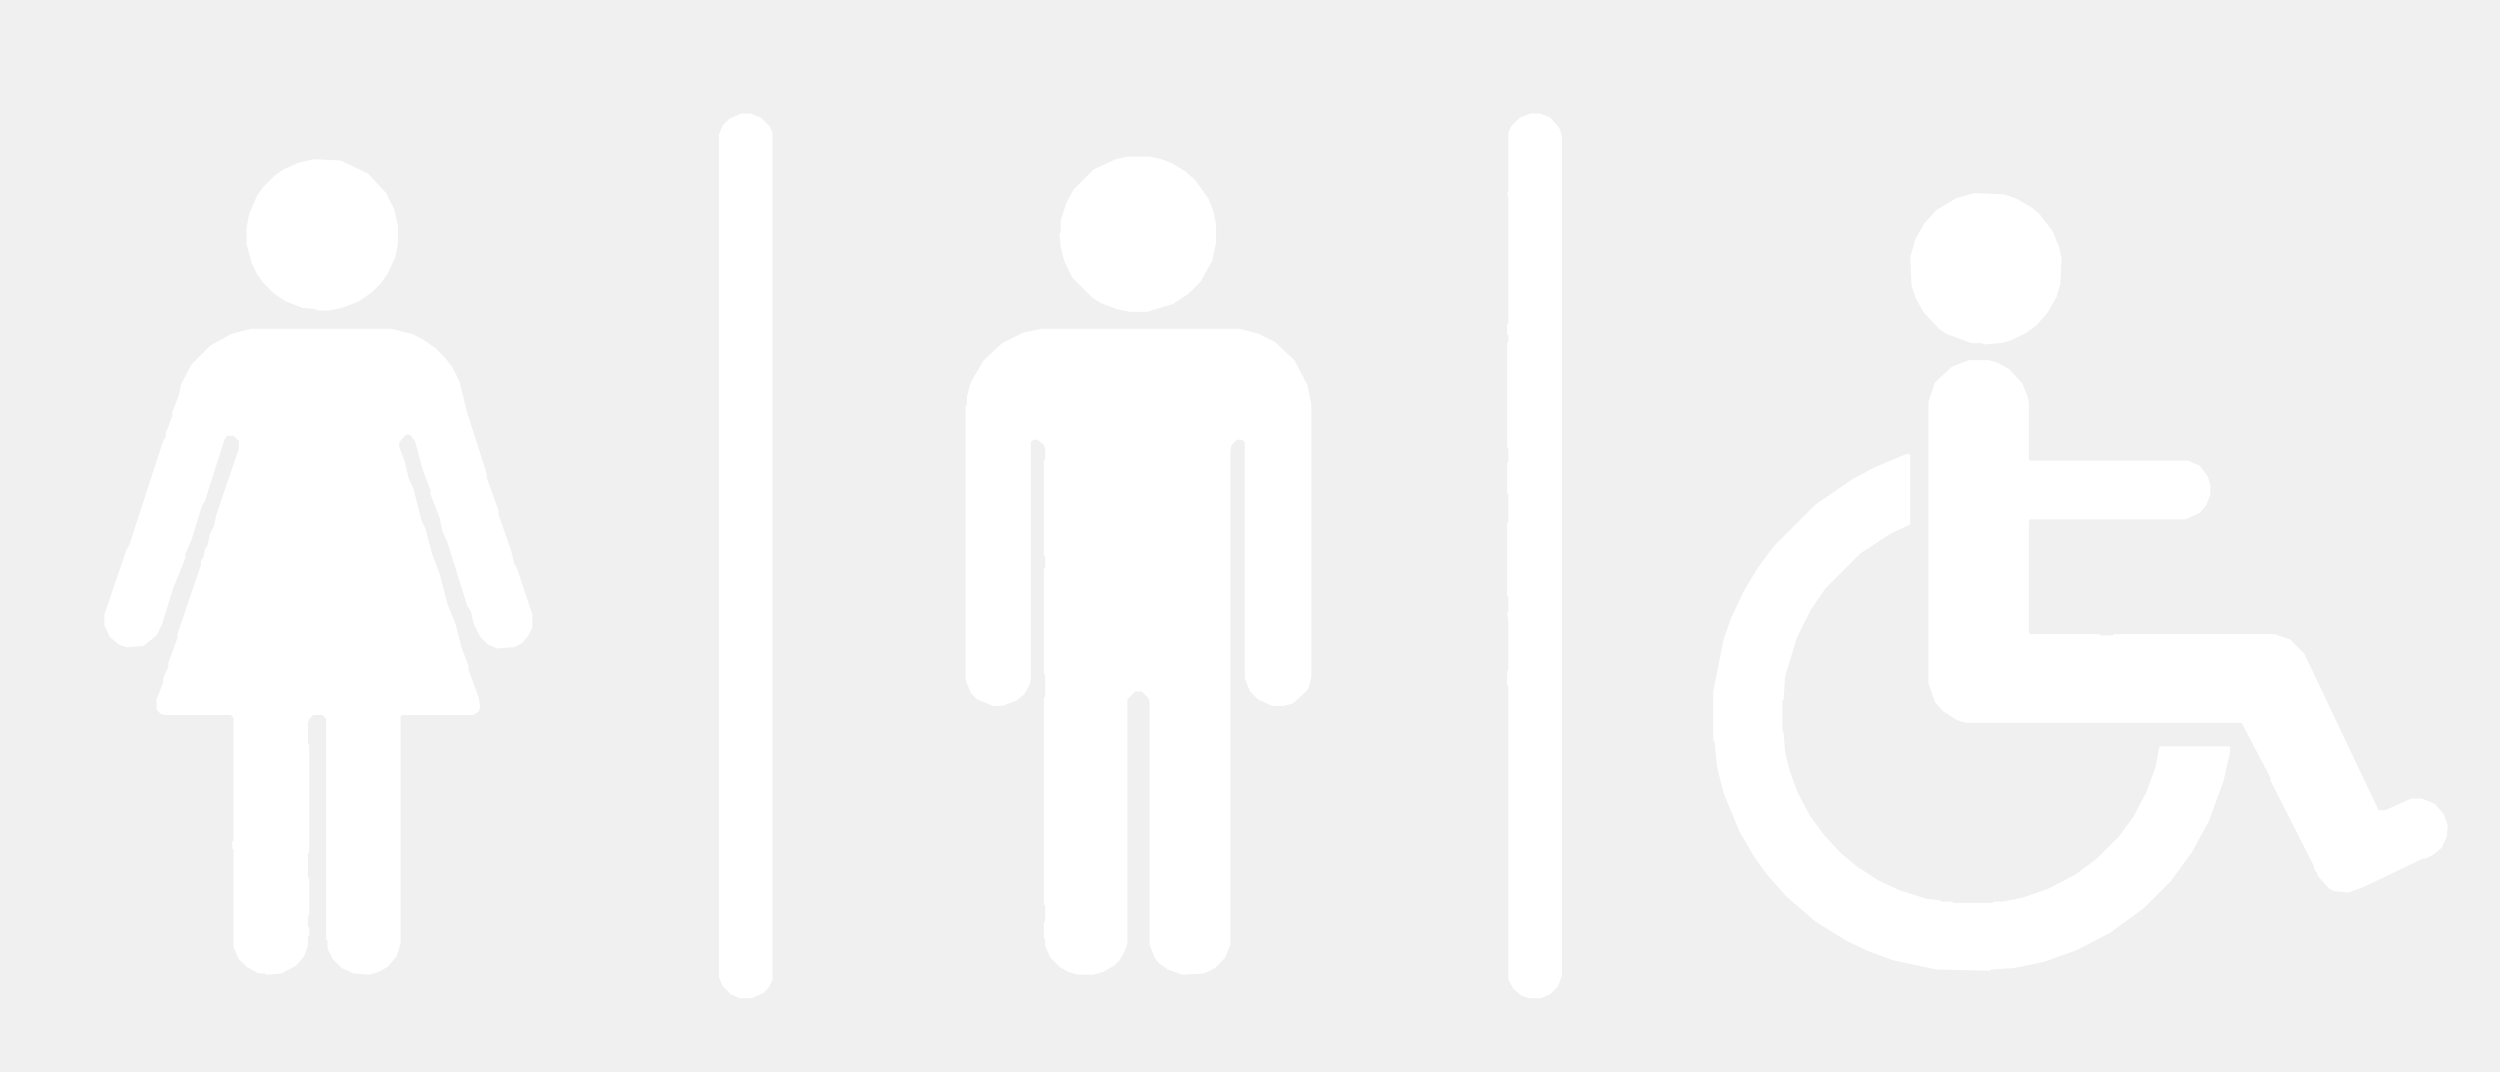
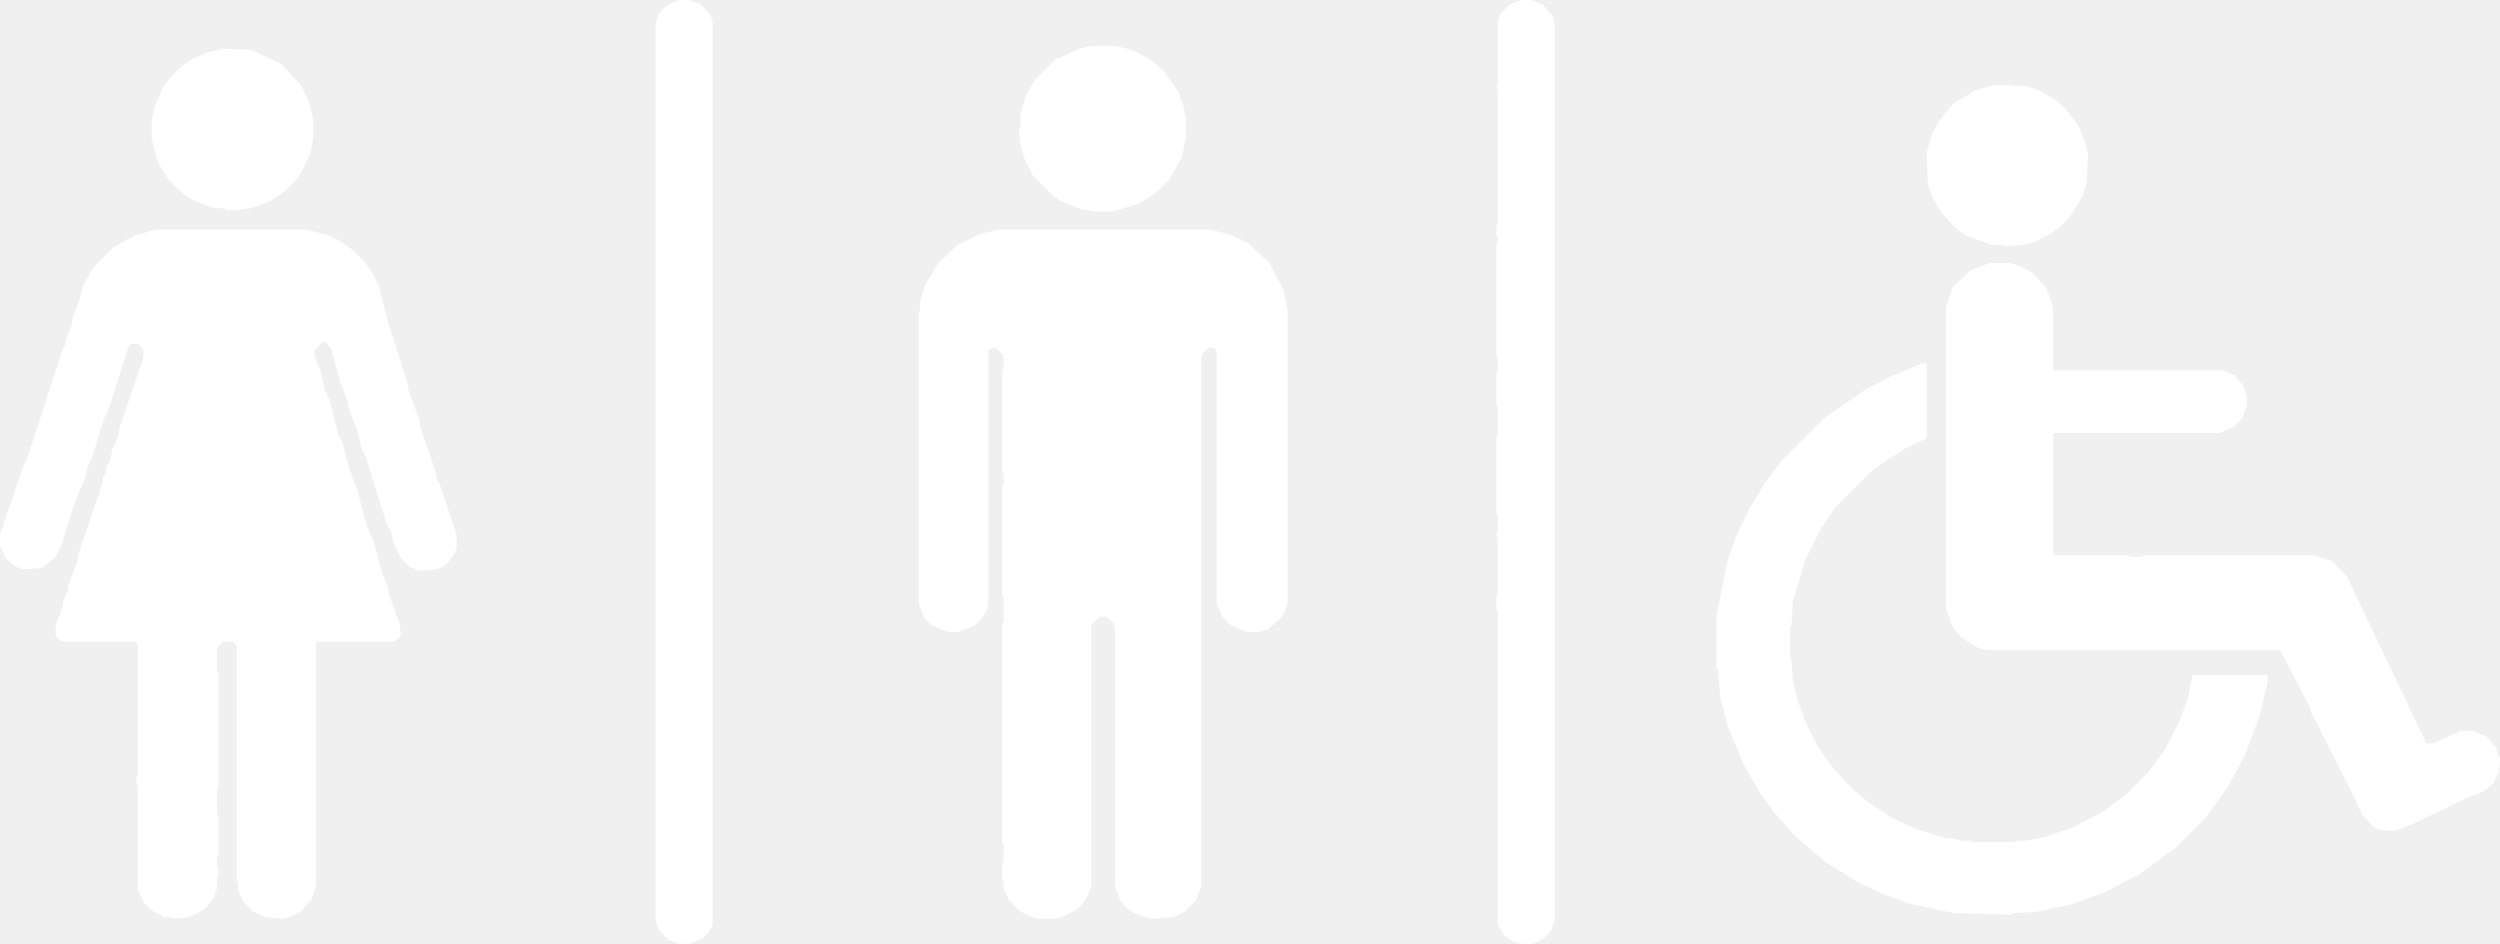
- <svg xmlns="http://www.w3.org/2000/svg" width="1916" height="821" viewBox="0 0 1916 821" version="1.1">
-   <path d="M 1461 348 L 1437 358 L 1420 367 L 1391 387 L 1360 418 L 1348 434 L 1337 452 L 1327 473 L 1321 490 L 1313 530 L 1313 567 L 1314 568 L 1316 588 L 1321 608 L 1333 637 L 1344 656 L 1354 670 L 1369 687 L 1391 706 L 1415 721 L 1432 729 L 1451 736 L 1484 743 L 1525 744 L 1526 743 L 1543 742 L 1567 737 L 1592 728 L 1617 715 L 1643 696 L 1664 675 L 1680 653 L 1693 629 L 1704 599 L 1709 577 L 1709 572 L 1655 572 L 1652 588 L 1645 607 L 1635 626 L 1624 641 L 1607 658 L 1591 670 L 1570 681 L 1550 688 L 1535 691 L 1528 691 L 1527 692 L 1497 692 L 1496 691 L 1488 691 L 1487 690 L 1477 689 L 1455 682 L 1440 675 L 1423 664 L 1411 654 L 1398 640 L 1387 625 L 1378 608 L 1372 592 L 1368 576 L 1367 561 L 1366 560 L 1366 537 L 1367 536 L 1368 519 L 1377 489 L 1388 467 L 1399 451 L 1426 424 L 1449 409 L 1464 402 L 1464 348 Z M 1483 293 L 1478 308 L 1478 524 L 1483 538 L 1489 545 L 1500 552 L 1507 554 L 1718 554 L 1740 596 L 1740 598 L 1773 663 L 1774 667 L 1776 669 L 1776 671 L 1785 681 L 1789 683 L 1800 684 L 1811 680 L 1857 658 L 1859 658 L 1865 655 L 1871 650 L 1875 642 L 1876 633 L 1873 624 L 1866 616 L 1856 612 L 1848 612 L 1828 621 L 1823 621 L 1766 501 L 1755 490 L 1743 486 L 1620 486 L 1619 487 L 1610 487 L 1609 486 L 1556 486 L 1555 485 L 1555 399 L 1556 398 L 1675 398 L 1686 393 L 1691 387 L 1694 379 L 1694 372 L 1692 365 L 1686 357 L 1677 353 L 1556 353 L 1555 352 L 1555 309 L 1554 304 L 1550 294 L 1540 283 L 1531 278 L 1524 276 L 1509 276 L 1496 281 Z M 784 255 L 768 263 L 754 276 L 744 293 L 741 304 L 741 310 L 740 311 L 740 521 L 744 531 L 749 536 L 761 541 L 768 541 L 779 537 L 785 532 L 789 525 L 790 521 L 790 339 L 792 337 L 795 337 L 800 341 L 801 344 L 801 352 L 800 353 L 800 426 L 801 427 L 801 435 L 800 436 L 800 516 L 801 517 L 801 534 L 800 535 L 800 693 L 801 694 L 801 706 L 800 707 L 800 719 L 801 720 L 801 725 L 805 734 L 812 741 L 819 745 L 826 747 L 838 747 L 845 745 L 854 740 L 858 736 L 862 729 L 864 723 L 864 536 L 870 530 L 875 530 L 880 535 L 881 538 L 881 724 L 885 734 L 888 738 L 895 743 L 906 747 L 923 746 L 931 742 L 939 734 L 943 724 L 943 345 L 944 341 L 948 337 L 952 337 L 954 339 L 954 520 L 958 530 L 964 536 L 975 541 L 984 541 L 991 539 L 1001 530 L 1003 527 L 1005 519 L 1005 310 L 1002 295 L 992 276 L 977 262 L 965 256 L 950 252 L 798 252 Z M 192 252 L 177 256 L 161 265 L 147 279 L 139 294 L 137 303 L 132 316 L 132 319 L 127 332 L 127 335 L 125 338 L 99 418 L 97 421 L 80 471 L 80 479 L 84 488 L 91 494 L 97 496 L 110 495 L 120 487 L 124 479 L 133 450 L 142 428 L 142 425 L 147 413 L 155 387 L 157 384 L 172 337 L 174 334 L 179 334 L 183 338 L 183 344 L 166 394 L 164 403 L 161 409 L 159 418 L 157 421 L 156 427 L 154 430 L 154 433 L 136 486 L 136 489 L 129 508 L 129 511 L 125 520 L 125 523 L 120 536 L 120 544 L 123 547 L 126 548 L 177 548 L 179 550 L 179 644 L 178 645 L 178 650 L 179 651 L 179 726 L 183 735 L 189 741 L 198 746 L 203 746 L 204 747 L 216 746 L 227 740 L 233 733 L 236 725 L 236 718 L 237 717 L 237 711 L 236 710 L 236 702 L 237 701 L 237 673 L 236 672 L 236 654 L 237 653 L 237 571 L 236 570 L 236 554 L 237 551 L 240 548 L 247 548 L 250 551 L 250 720 L 251 721 L 251 727 L 255 735 L 262 742 L 271 746 L 283 747 L 290 745 L 297 741 L 304 733 L 307 723 L 307 549 L 308 548 L 363 548 L 367 545 L 368 542 L 367 535 L 359 513 L 359 510 L 354 497 L 349 478 L 343 463 L 337 440 L 331 424 L 326 405 L 323 399 L 317 375 L 313 366 L 310 353 L 306 343 L 306 339 L 311 333 L 314 333 L 318 338 L 324 360 L 330 376 L 330 379 L 337 397 L 339 407 L 343 416 L 358 464 L 361 469 L 363 478 L 368 488 L 374 494 L 381 497 L 394 496 L 400 493 L 405 487 L 408 481 L 408 471 L 396 435 L 394 432 L 392 423 L 382 394 L 382 391 L 373 366 L 373 363 L 358 316 L 352 292 L 347 282 L 341 274 L 334 267 L 324 260 L 316 256 L 300 252 Z M 1513 148 L 1499 152 L 1484 161 L 1475 171 L 1468 183 L 1464 197 L 1465 219 L 1468 228 L 1474 239 L 1486 252 L 1492 256 L 1511 263 L 1519 263 L 1520 264 L 1533 263 L 1541 261 L 1553 255 L 1561 249 L 1569 240 L 1576 228 L 1579 218 L 1580 198 L 1578 189 L 1573 177 L 1563 164 L 1557 159 L 1545 152 L 1536 149 Z M 240 122 L 228 125 L 217 130 L 210 135 L 202 143 L 197 150 L 191 164 L 189 174 L 189 187 L 193 202 L 197 210 L 202 217 L 210 225 L 219 231 L 232 236 L 242 237 L 243 238 L 252 238 L 262 236 L 275 231 L 285 224 L 292 217 L 297 210 L 303 197 L 305 187 L 305 173 L 302 160 L 296 148 L 282 133 L 261 123 Z M 864 120 L 855 122 L 838 130 L 823 145 L 817 156 L 813 169 L 813 178 L 812 179 L 813 190 L 816 201 L 822 213 L 837 228 L 843 232 L 856 237 L 866 239 L 879 239 L 899 233 L 911 225 L 920 216 L 929 200 L 932 186 L 932 172 L 930 162 L 926 152 L 916 138 L 908 131 L 898 125 L 890 122 L 881 120 Z M 1173 87 L 1165 90 L 1158 97 L 1156 102 L 1156 147 L 1155 148 L 1156 152 L 1156 248 L 1155 249 L 1155 256 L 1156 257 L 1156 262 L 1155 263 L 1155 343 L 1156 344 L 1156 354 L 1155 355 L 1155 378 L 1156 379 L 1156 400 L 1155 401 L 1155 456 L 1156 457 L 1156 469 L 1155 470 L 1156 475 L 1156 514 L 1155 515 L 1155 525 L 1156 526 L 1156 751 L 1160 758 L 1166 763 L 1172 765 L 1181 765 L 1188 762 L 1194 756 L 1197 748 L 1197 104 L 1195 98 L 1188 90 L 1180 87 Z M 568 87 L 559 91 L 554 96 L 551 103 L 551 749 L 554 756 L 560 762 L 567 765 L 576 765 L 585 761 L 589 757 L 592 751 L 592 102 L 590 97 L 583 90 L 575 87 Z" fill="#ffffff" fill-rule="evenodd" />
+ <svg xmlns="http://www.w3.org/2000/svg" width="1796" height="678" viewBox="0 0 1796 678" version="1.1">
+   <g transform="translate(-80 -87)">
+     <path d="M 1461 348 L 1437 358 L 1420 367 L 1391 387 L 1360 418 L 1348 434 L 1337 452 L 1327 473 L 1321 490 L 1313 530 L 1313 567 L 1314 568 L 1316 588 L 1321 608 L 1333 637 L 1344 656 L 1354 670 L 1369 687 L 1391 706 L 1415 721 L 1432 729 L 1451 736 L 1484 743 L 1525 744 L 1526 743 L 1543 742 L 1567 737 L 1592 728 L 1617 715 L 1643 696 L 1664 675 L 1680 653 L 1693 629 L 1704 599 L 1709 577 L 1709 572 L 1655 572 L 1652 588 L 1645 607 L 1635 626 L 1624 641 L 1607 658 L 1591 670 L 1570 681 L 1550 688 L 1535 691 L 1528 691 L 1527 692 L 1497 692 L 1496 691 L 1488 691 L 1487 690 L 1477 689 L 1455 682 L 1440 675 L 1423 664 L 1411 654 L 1398 640 L 1387 625 L 1378 608 L 1372 592 L 1368 576 L 1367 561 L 1366 560 L 1366 537 L 1367 536 L 1368 519 L 1377 489 L 1388 467 L 1399 451 L 1426 424 L 1449 409 L 1464 402 L 1464 348 Z M 1483 293 L 1478 308 L 1478 524 L 1483 538 L 1489 545 L 1500 552 L 1507 554 L 1718 554 L 1740 596 L 1740 598 L 1773 663 L 1774 667 L 1776 669 L 1776 671 L 1785 681 L 1789 683 L 1800 684 L 1811 680 L 1857 658 L 1859 658 L 1865 655 L 1871 650 L 1875 642 L 1876 633 L 1873 624 L 1866 616 L 1856 612 L 1848 612 L 1828 621 L 1823 621 L 1766 501 L 1755 490 L 1743 486 L 1620 486 L 1619 487 L 1610 487 L 1609 486 L 1556 486 L 1555 485 L 1555 399 L 1556 398 L 1675 398 L 1686 393 L 1691 387 L 1694 379 L 1694 372 L 1692 365 L 1686 357 L 1677 353 L 1556 353 L 1555 352 L 1555 309 L 1554 304 L 1550 294 L 1540 283 L 1531 278 L 1524 276 L 1509 276 L 1496 281 Z M 784 255 L 768 263 L 754 276 L 744 293 L 741 304 L 741 310 L 740 311 L 740 521 L 744 531 L 749 536 L 761 541 L 768 541 L 779 537 L 785 532 L 789 525 L 790 521 L 790 339 L 792 337 L 795 337 L 800 341 L 801 344 L 801 352 L 800 353 L 800 426 L 801 427 L 801 435 L 800 436 L 800 516 L 801 517 L 801 534 L 800 535 L 800 693 L 801 694 L 801 706 L 800 707 L 800 719 L 801 720 L 801 725 L 805 734 L 812 741 L 819 745 L 826 747 L 838 747 L 845 745 L 854 740 L 858 736 L 862 729 L 864 723 L 864 536 L 870 530 L 875 530 L 880 535 L 881 538 L 881 724 L 885 734 L 888 738 L 895 743 L 906 747 L 923 746 L 931 742 L 939 734 L 943 724 L 943 345 L 944 341 L 948 337 L 952 337 L 954 339 L 954 520 L 958 530 L 964 536 L 975 541 L 984 541 L 991 539 L 1001 530 L 1003 527 L 1005 519 L 1005 310 L 1002 295 L 992 276 L 977 262 L 965 256 L 950 252 L 798 252 Z M 192 252 L 177 256 L 161 265 L 147 279 L 139 294 L 137 303 L 132 316 L 132 319 L 127 332 L 127 335 L 125 338 L 99 418 L 97 421 L 80 471 L 80 479 L 84 488 L 91 494 L 97 496 L 110 495 L 120 487 L 124 479 L 133 450 L 142 428 L 142 425 L 147 413 L 155 387 L 157 384 L 172 337 L 174 334 L 179 334 L 183 338 L 183 344 L 166 394 L 164 403 L 161 409 L 159 418 L 157 421 L 156 427 L 154 430 L 154 433 L 136 486 L 136 489 L 129 508 L 129 511 L 125 520 L 125 523 L 120 536 L 120 544 L 123 547 L 126 548 L 177 548 L 179 550 L 179 644 L 178 645 L 178 650 L 179 651 L 179 726 L 183 735 L 189 741 L 198 746 L 203 746 L 204 747 L 216 746 L 227 740 L 233 733 L 236 725 L 236 718 L 237 717 L 237 711 L 236 710 L 236 702 L 237 701 L 237 673 L 236 672 L 236 654 L 237 653 L 237 571 L 236 570 L 236 554 L 237 551 L 240 548 L 247 548 L 250 551 L 250 720 L 251 721 L 251 727 L 255 735 L 262 742 L 271 746 L 283 747 L 290 745 L 297 741 L 304 733 L 307 723 L 307 549 L 308 548 L 363 548 L 367 545 L 368 542 L 367 535 L 359 513 L 359 510 L 354 497 L 349 478 L 343 463 L 337 440 L 331 424 L 326 405 L 323 399 L 317 375 L 313 366 L 310 353 L 306 343 L 306 339 L 311 333 L 314 333 L 318 338 L 324 360 L 330 376 L 330 379 L 337 397 L 339 407 L 343 416 L 358 464 L 361 469 L 363 478 L 368 488 L 374 494 L 381 497 L 394 496 L 400 493 L 405 487 L 408 481 L 408 471 L 396 435 L 394 432 L 392 423 L 382 394 L 382 391 L 373 366 L 373 363 L 358 316 L 352 292 L 347 282 L 341 274 L 334 267 L 324 260 L 316 256 L 300 252 Z M 1513 148 L 1499 152 L 1484 161 L 1475 171 L 1468 183 L 1464 197 L 1465 219 L 1468 228 L 1474 239 L 1486 252 L 1492 256 L 1511 263 L 1519 263 L 1520 264 L 1533 263 L 1541 261 L 1553 255 L 1561 249 L 1569 240 L 1576 228 L 1579 218 L 1580 198 L 1578 189 L 1573 177 L 1563 164 L 1557 159 L 1545 152 L 1536 149 Z M 240 122 L 228 125 L 217 130 L 210 135 L 202 143 L 197 150 L 191 164 L 189 174 L 189 187 L 193 202 L 197 210 L 202 217 L 210 225 L 219 231 L 232 236 L 242 237 L 243 238 L 252 238 L 262 236 L 275 231 L 285 224 L 292 217 L 297 210 L 303 197 L 305 187 L 305 173 L 302 160 L 296 148 L 282 133 L 261 123 Z M 864 120 L 855 122 L 838 130 L 823 145 L 817 156 L 813 169 L 813 178 L 812 179 L 813 190 L 816 201 L 822 213 L 837 228 L 843 232 L 856 237 L 866 239 L 879 239 L 899 233 L 911 225 L 920 216 L 929 200 L 932 186 L 932 172 L 930 162 L 926 152 L 916 138 L 908 131 L 898 125 L 890 122 L 881 120 Z M 1173 87 L 1165 90 L 1158 97 L 1156 102 L 1156 147 L 1155 148 L 1156 152 L 1156 248 L 1155 249 L 1155 256 L 1156 257 L 1156 262 L 1155 263 L 1155 343 L 1156 344 L 1156 354 L 1155 355 L 1155 378 L 1156 379 L 1156 400 L 1155 401 L 1155 456 L 1156 457 L 1156 469 L 1155 470 L 1156 475 L 1156 514 L 1155 515 L 1155 525 L 1156 526 L 1156 751 L 1160 758 L 1166 763 L 1172 765 L 1181 765 L 1188 762 L 1194 756 L 1197 748 L 1197 104 L 1195 98 L 1188 90 L 1180 87 Z M 568 87 L 559 91 L 554 96 L 551 103 L 551 749 L 554 756 L 560 762 L 567 765 L 576 765 L 585 761 L 589 757 L 592 751 L 592 102 L 590 97 L 583 90 L 575 87 Z" fill="#ffffff" fill-rule="evenodd" />
+   </g>
</svg>
